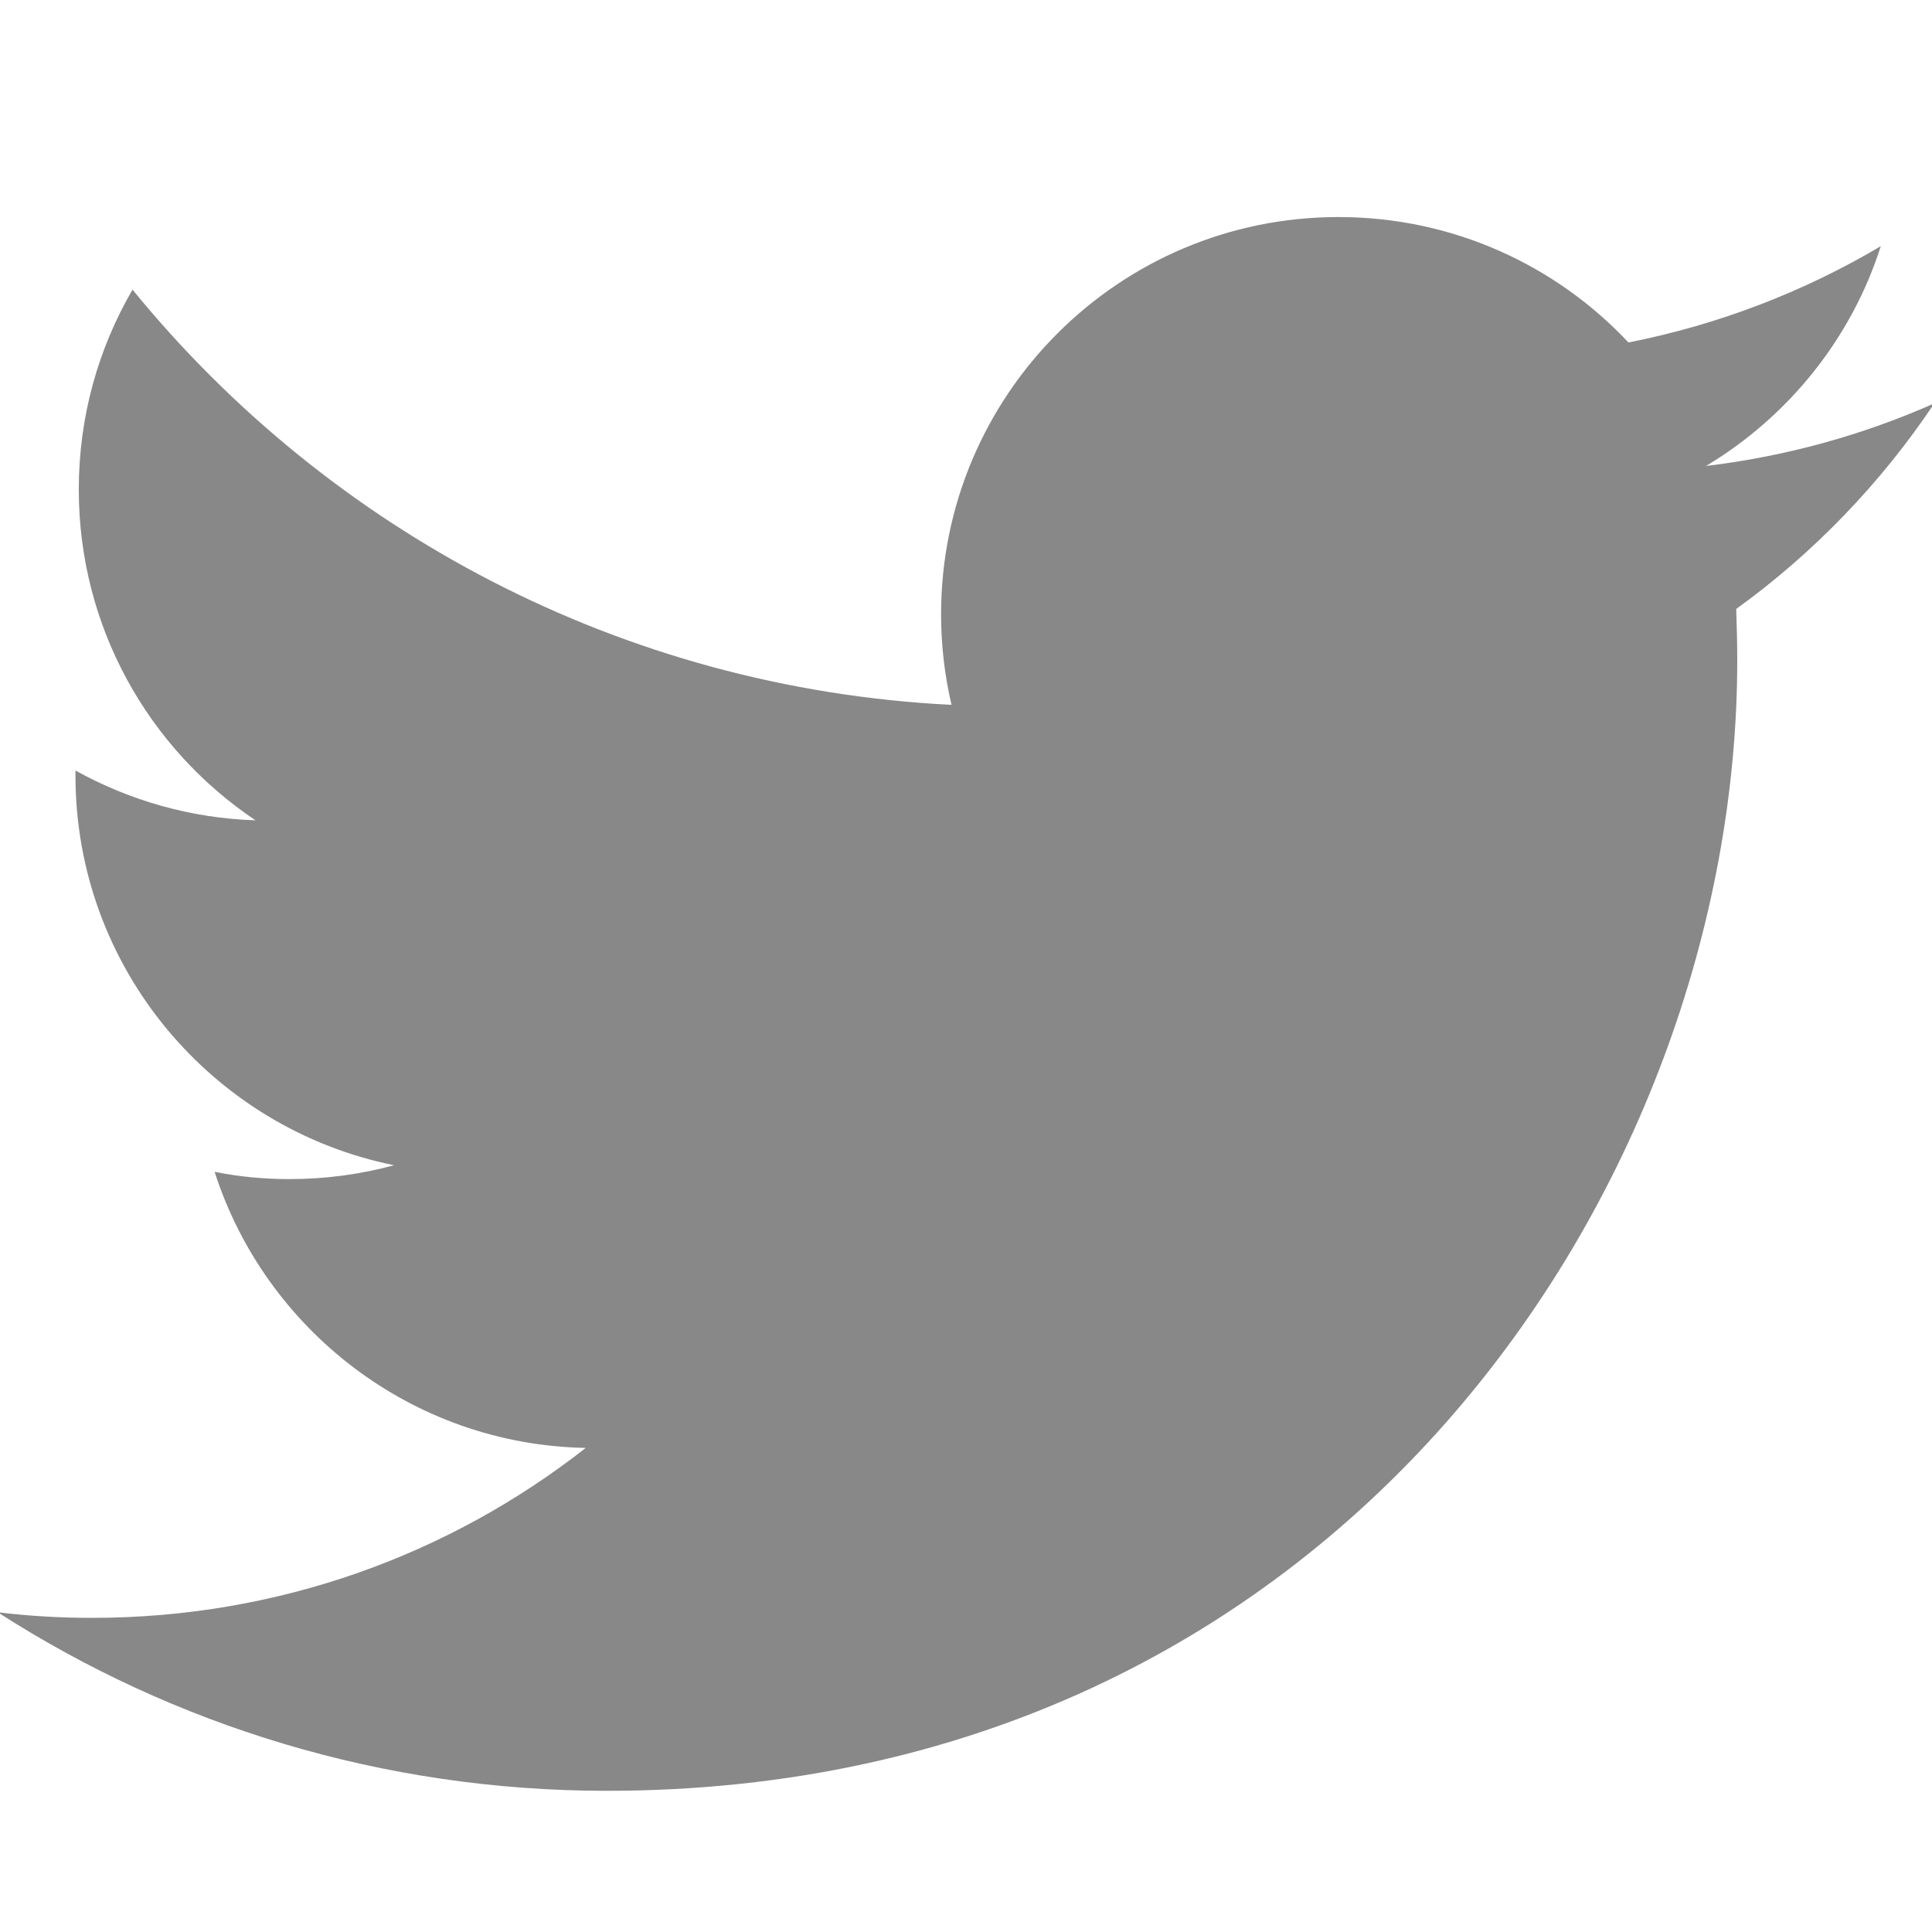
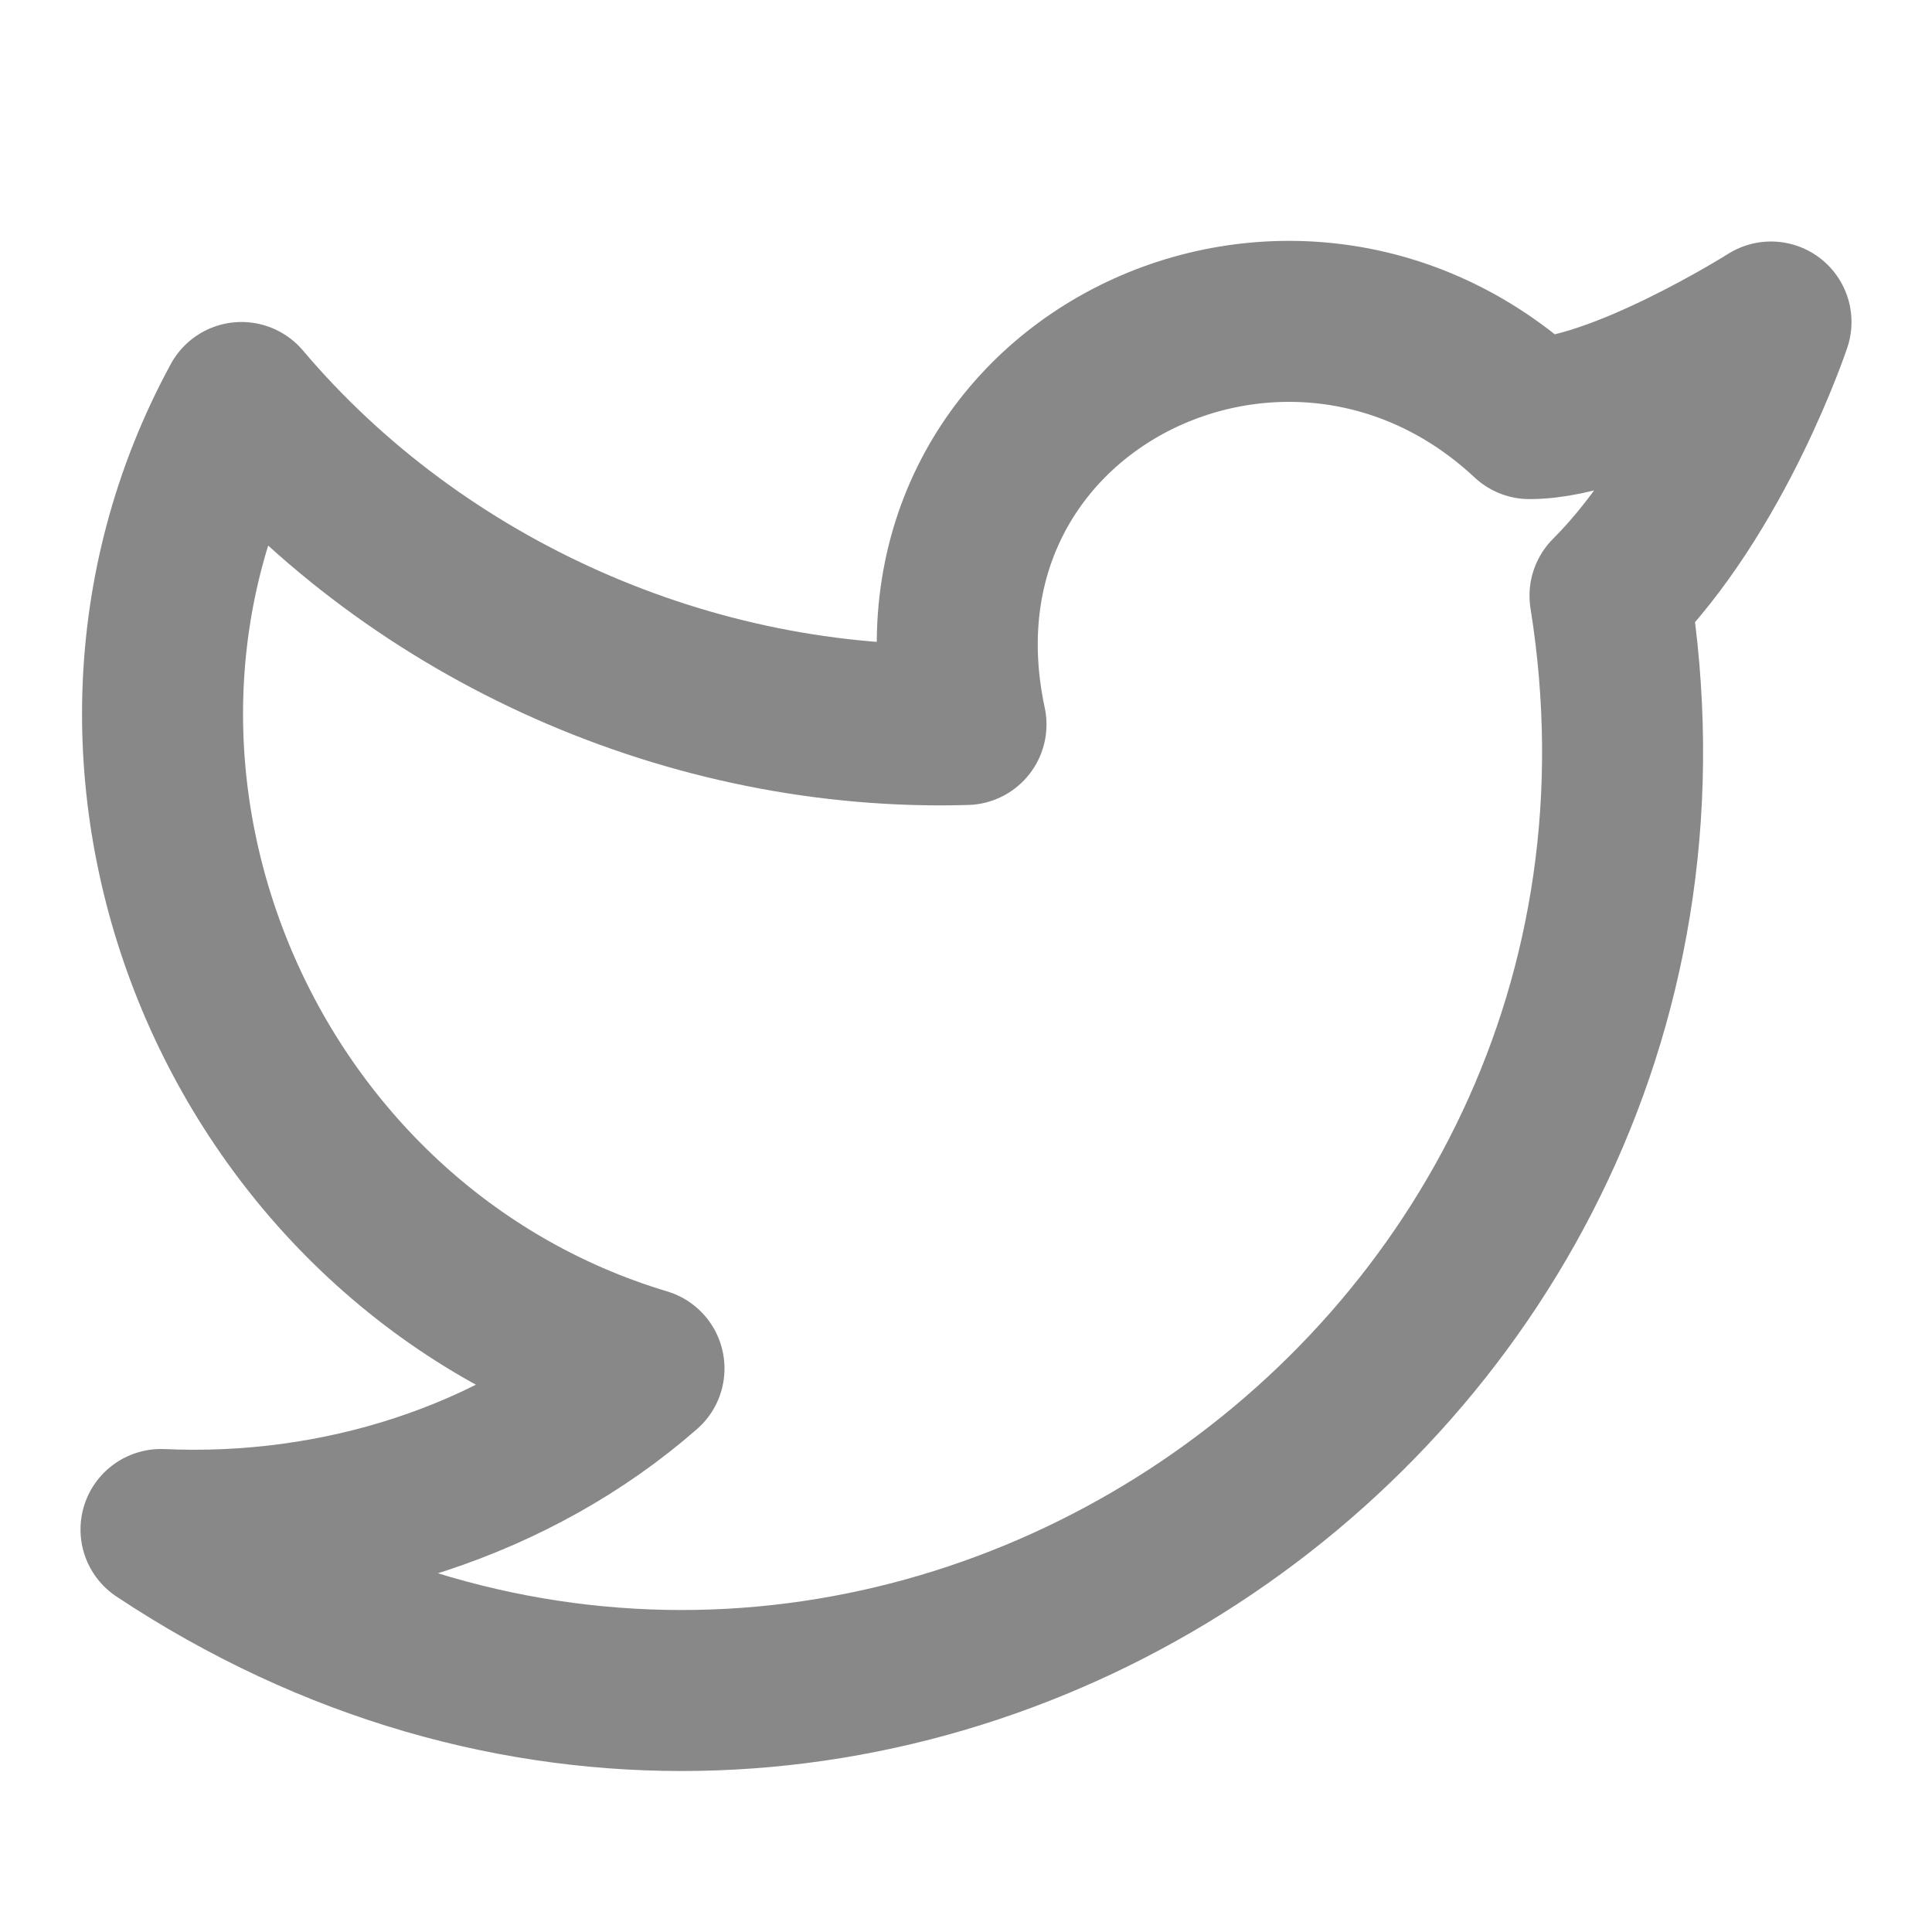
- <svg xmlns="http://www.w3.org/2000/svg" viewBox="0,0,256,256" width="50px" height="50px" fill-rule="nonzero">
-   <g fill="#888888" fill-rule="nonzero" stroke="none" stroke-width="1" stroke-linecap="butt" stroke-linejoin="miter" stroke-miterlimit="10" stroke-dasharray="" stroke-dashoffset="0" font-family="none" font-weight="none" font-size="none" text-anchor="none" style="mix-blend-mode: normal">
-     <g transform="scale(5.12,5.12)">
-       <path d="M50.062,10.438c-1.848,0.82 -3.828,1.371 -5.91,1.621c2.125,-1.273 3.758,-3.289 4.523,-5.688c-1.984,1.176 -4.191,2.031 -6.531,2.492c-1.875,-2 -4.547,-3.246 -7.504,-3.246c-5.68,0 -10.285,4.602 -10.285,10.281c0,0.805 0.094,1.59 0.27,2.344c-8.547,-0.43 -16.121,-4.523 -21.195,-10.746c-0.887,1.523 -1.391,3.289 -1.391,5.172c0,3.566 1.812,6.715 4.574,8.562c-1.688,-0.055 -3.273,-0.52 -4.66,-1.289c0,0.043 0,0.086 0,0.129c0,4.984 3.547,9.137 8.246,10.086c-0.859,0.234 -1.77,0.359 -2.707,0.359c-0.664,0 -1.309,-0.062 -1.938,-0.188c1.312,4.082 5.109,7.062 9.605,7.145c-3.516,2.758 -7.949,4.398 -12.77,4.398c-0.832,0 -1.648,-0.047 -2.449,-0.145c4.547,2.922 9.953,4.621 15.762,4.621c18.914,0 29.258,-15.668 29.258,-29.254c0,-0.445 -0.012,-0.895 -0.027,-1.332c2.008,-1.449 3.75,-3.262 5.129,-5.324z" />
-     </g>
-   </g>
+ <svg xmlns="http://www.w3.org/2000/svg" width="24" height="24" viewBox="0 0 24 24">
+   <path fill="none" stroke="#888" stroke-linecap="round" stroke-linejoin="round" stroke-width="2" d="M22 4s-.7 2.1-2 3.4c1.6 10-9.4 17.3-18 11.6c2.2.1 4.4-.6 6-2C3 15.5.5 9.6 3 5c2.2 2.6 5.6 4.1 9 4c-.9-4.2 4-6.6 7-3.8c1.1 0 3-1.2 3-1.2z" />
</svg>
